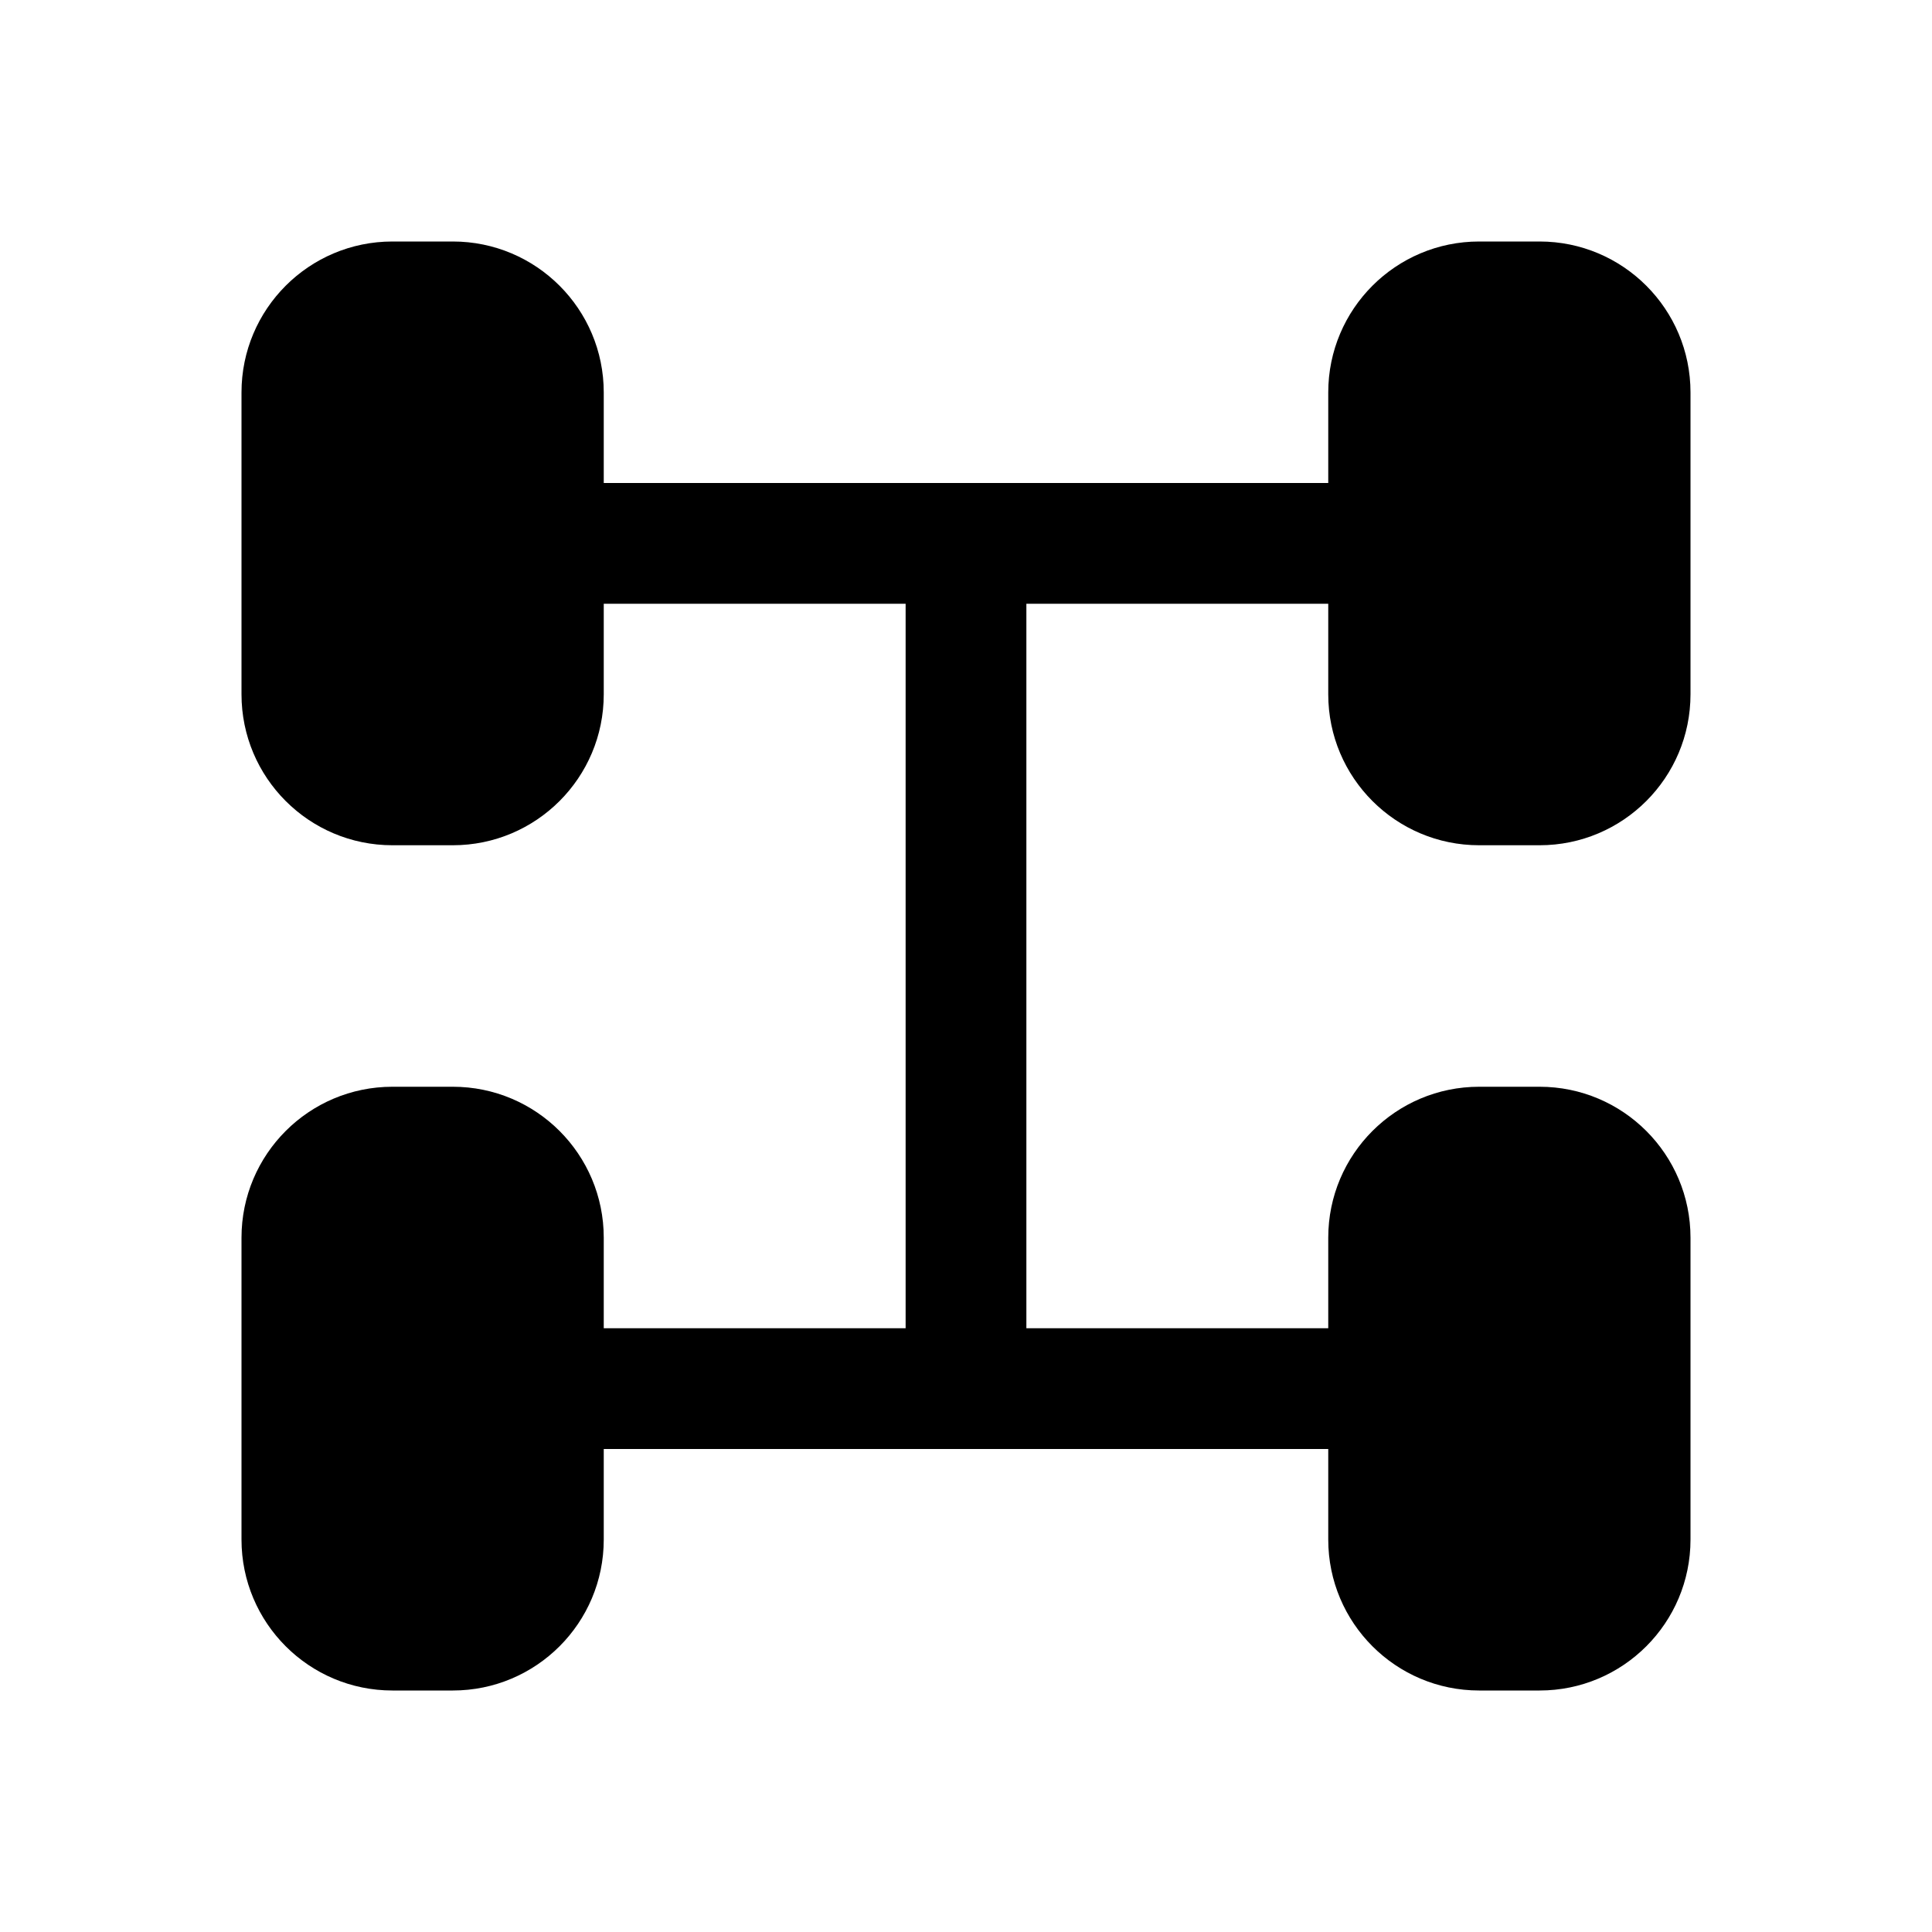
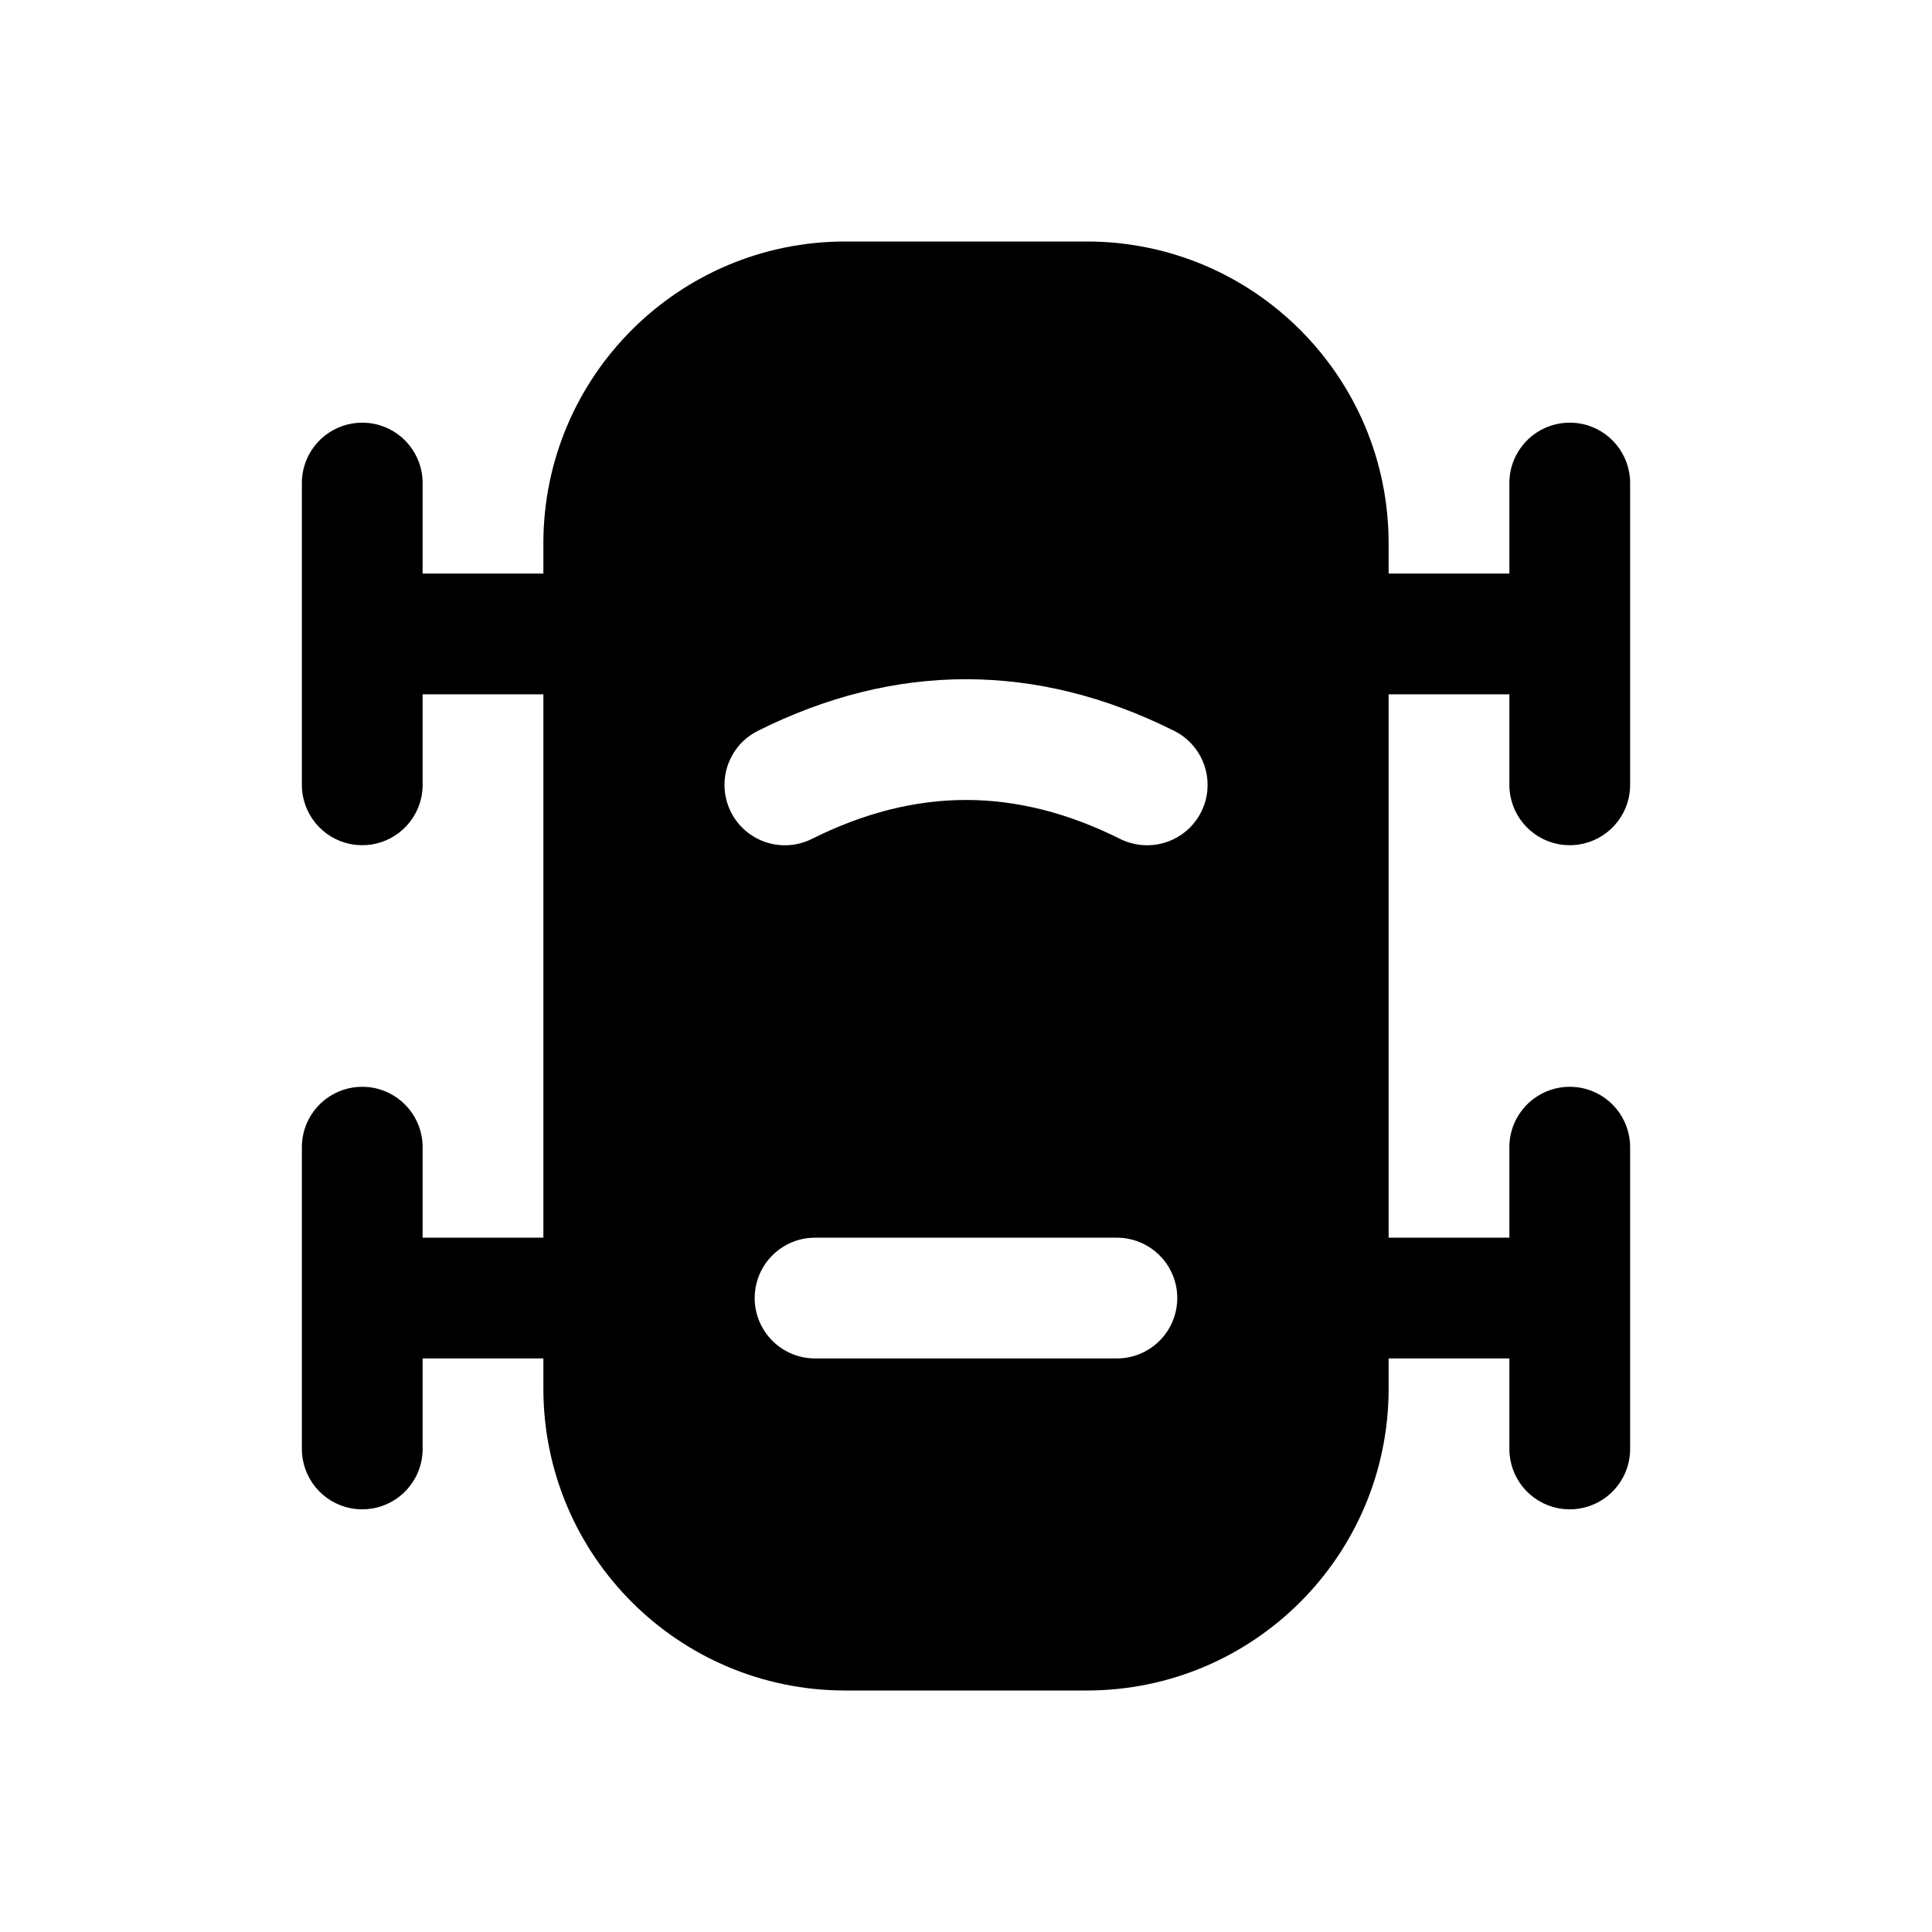
<svg xmlns="http://www.w3.org/2000/svg" viewBox="0 0 256 256" fill="currentColor">
-   <path d="M32 52V92A20 20 0 0 0 52 112H60A20 20 0 0 0 80 92V80H120V176H80V164A20 20 0 0 0 60 144H52A20 20 0 0 0 32 164V204A20 20 0 0 0 52 224H60A20 20 0 0 0 80 204V192H176V204A20 20 0 0 0 196 224H204A20 20 0 0 0 224 204V164A20 20 0 0 0 204 144H196A20 20 0 0 0 176 164V176H136V80H176V92A20 20 0 0 0 196 112H204A20 20 0 0 0 224 92V52A20 20 0 0 0 204 32H196A20 20 0 0 0 176 52V64H80V52A20 20 0 0 0 60 32H52A20 20 0 0 0 32 52Z" />
+   <path d="M72 76H56V64A8 8 0 0 0 40.61 60.94A8 8 0 0 0 40 64V104A8 8 0 0 0 55.39 107.06A8 8 0 0 0 56 104V92H72V164H56V152A8 8 0 0 0 40.61 148.94A8 8 0 0 0 40 152V192A8 8 0 0 0 55.39 195.06A8 8 0 0 0 56 192V180H72V184A40 40 0 0 0 112 224H144A40 40 0 0 0 184 184V180H200V192A8 8 0 0 0 215.39 195.06A8 8 0 0 0 216 192V152A8 8 0 0 0 200.61 148.94A8 8 0 0 0 200 152V164H184V92H200V104A8 8 0 0 0 215.39 107.06A8 8 0 0 0 216 104V64A8 8 0 0 0 200.61 60.94A8 8 0 0 0 200 64V76H184V72A40 40 0 0 0 144 32H112A40 40 0 0 0 72 72V76ZM96.02 104.57A8 8 0 0 1 100.42 96.84Q114.11 90 128 90Q141.89 90 155.58 96.84A8 8 0 0 1 151.43 111.98A8 8 0 0 1 148.42 111.16Q138.11 106 128 106Q117.89 106 107.58 111.16A8 8 0 0 1 96.02 104.57ZM100 172A8 8 0 0 1 108 164H148A8 8 0 0 1 151.06 179.39A8 8 0 0 1 148 180H108A8 8 0 0 1 100 172Z" />
</svg>
